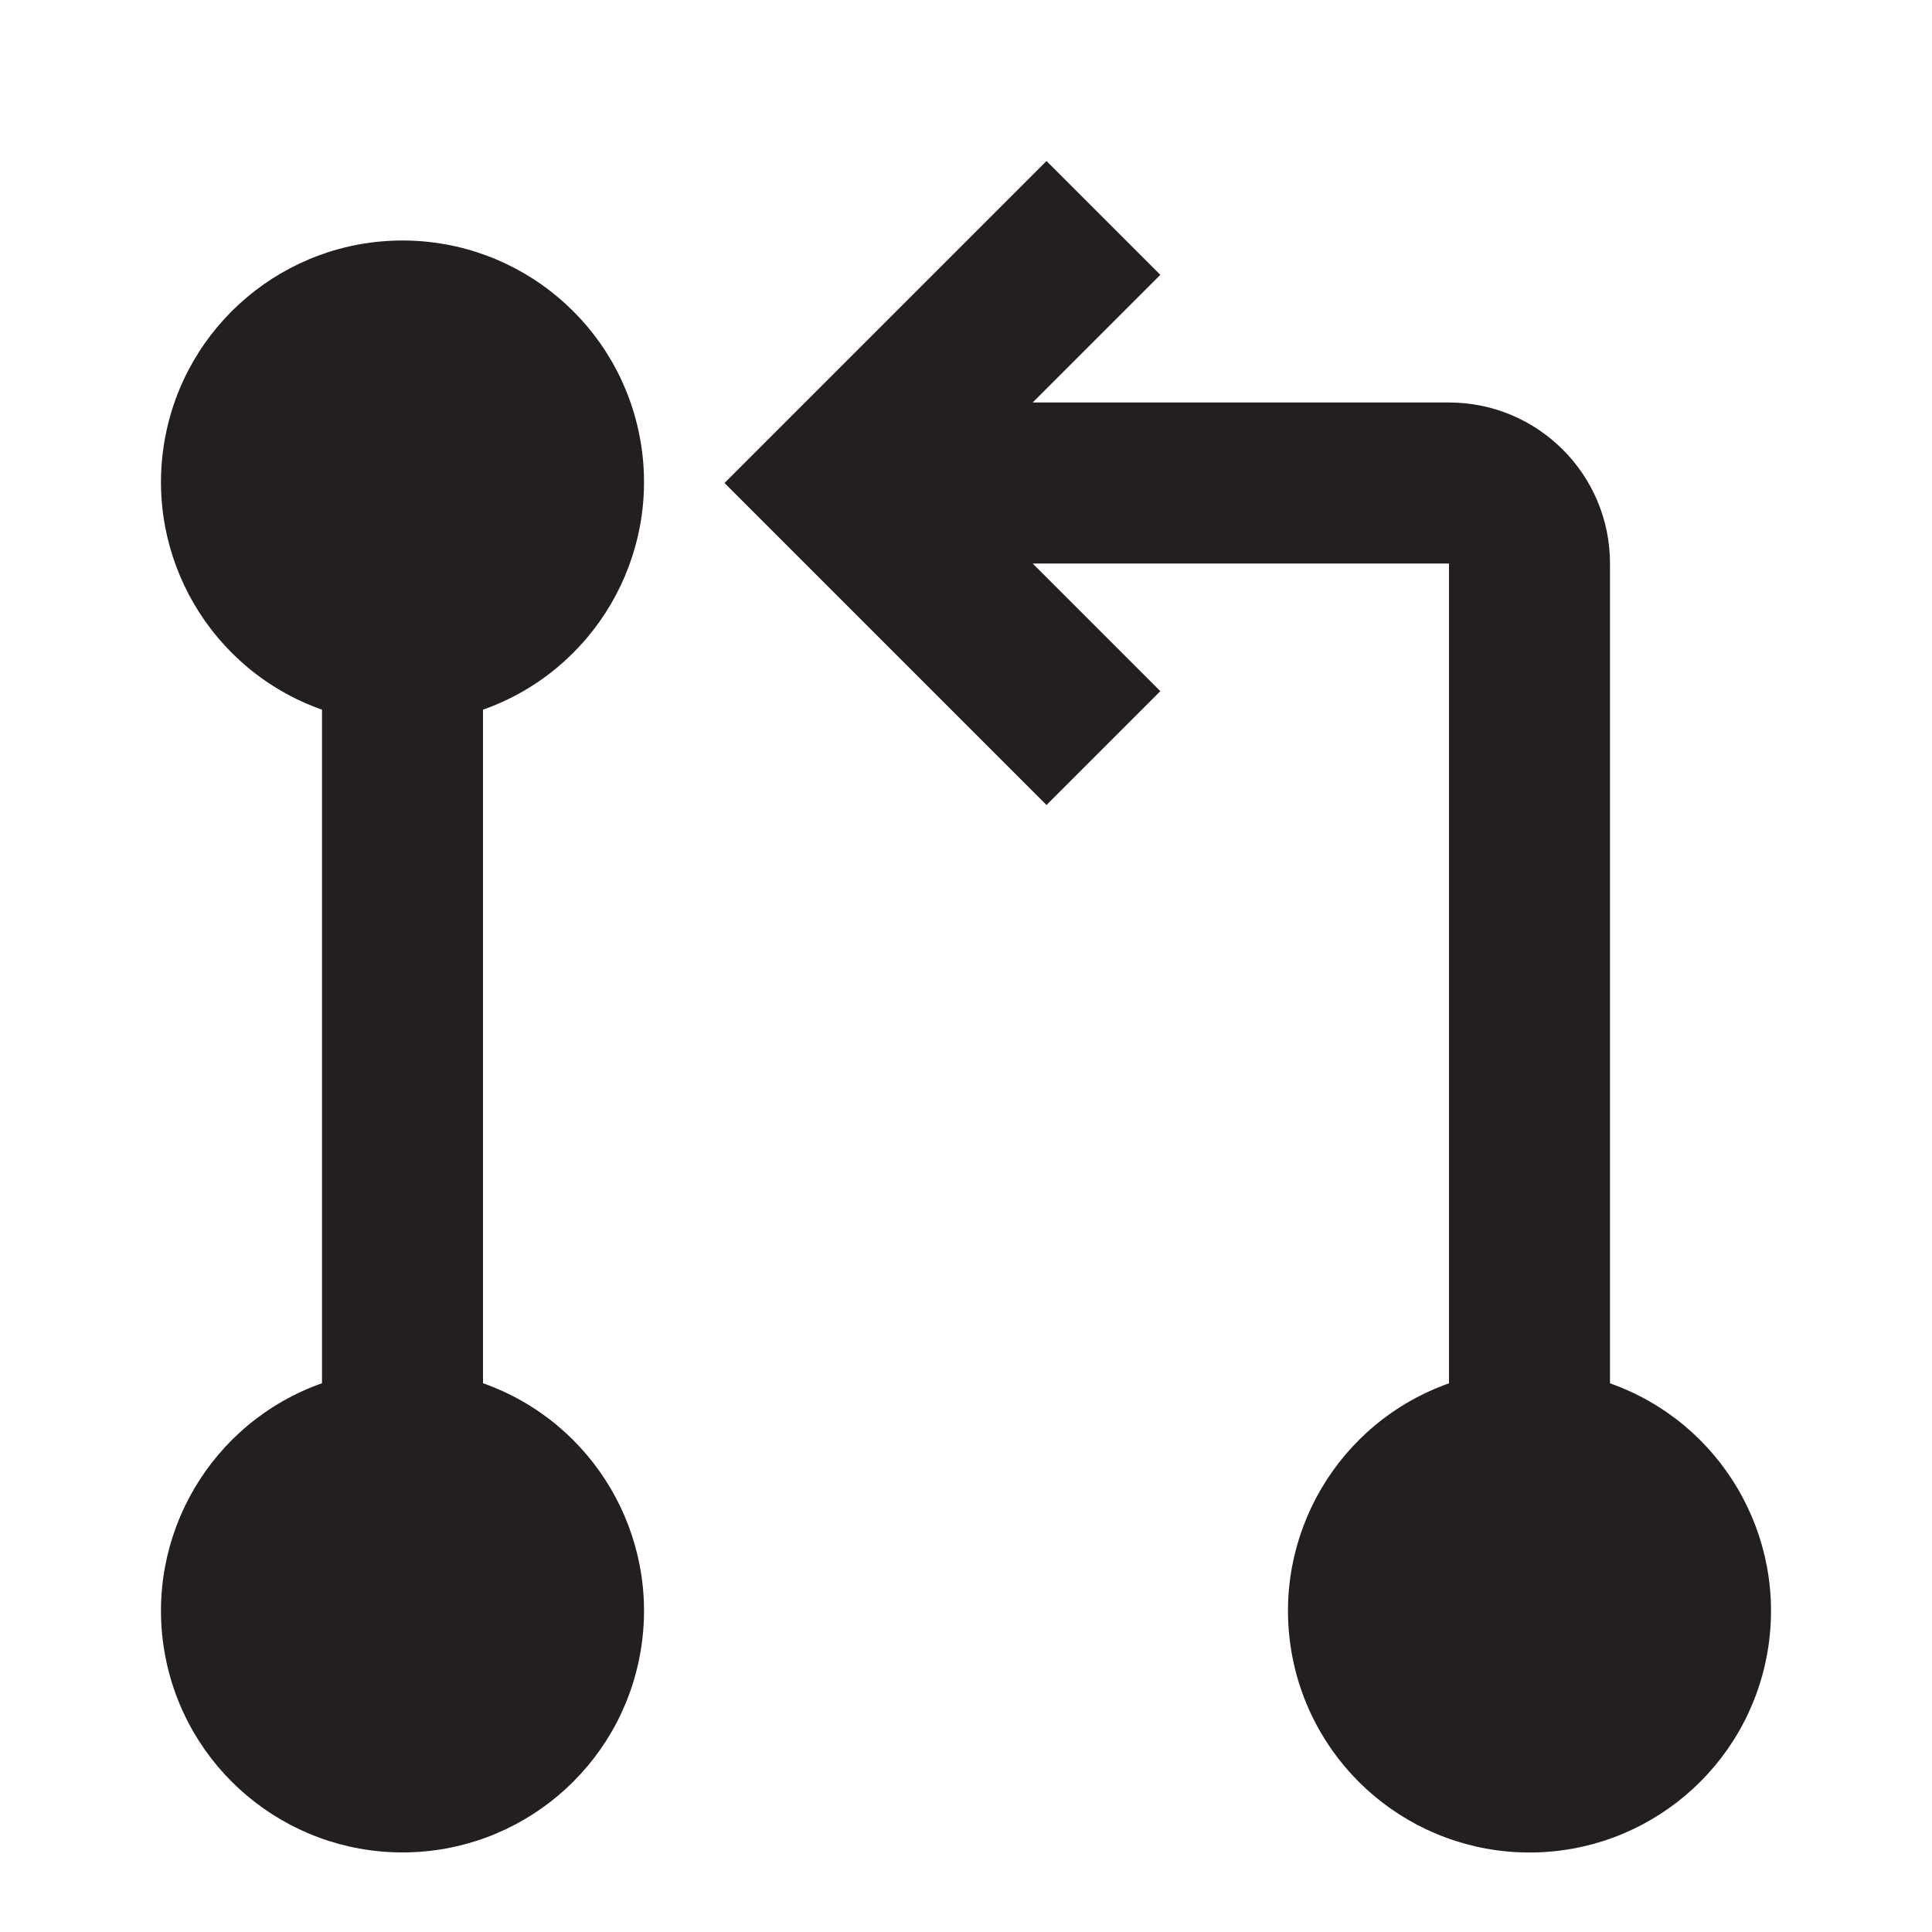
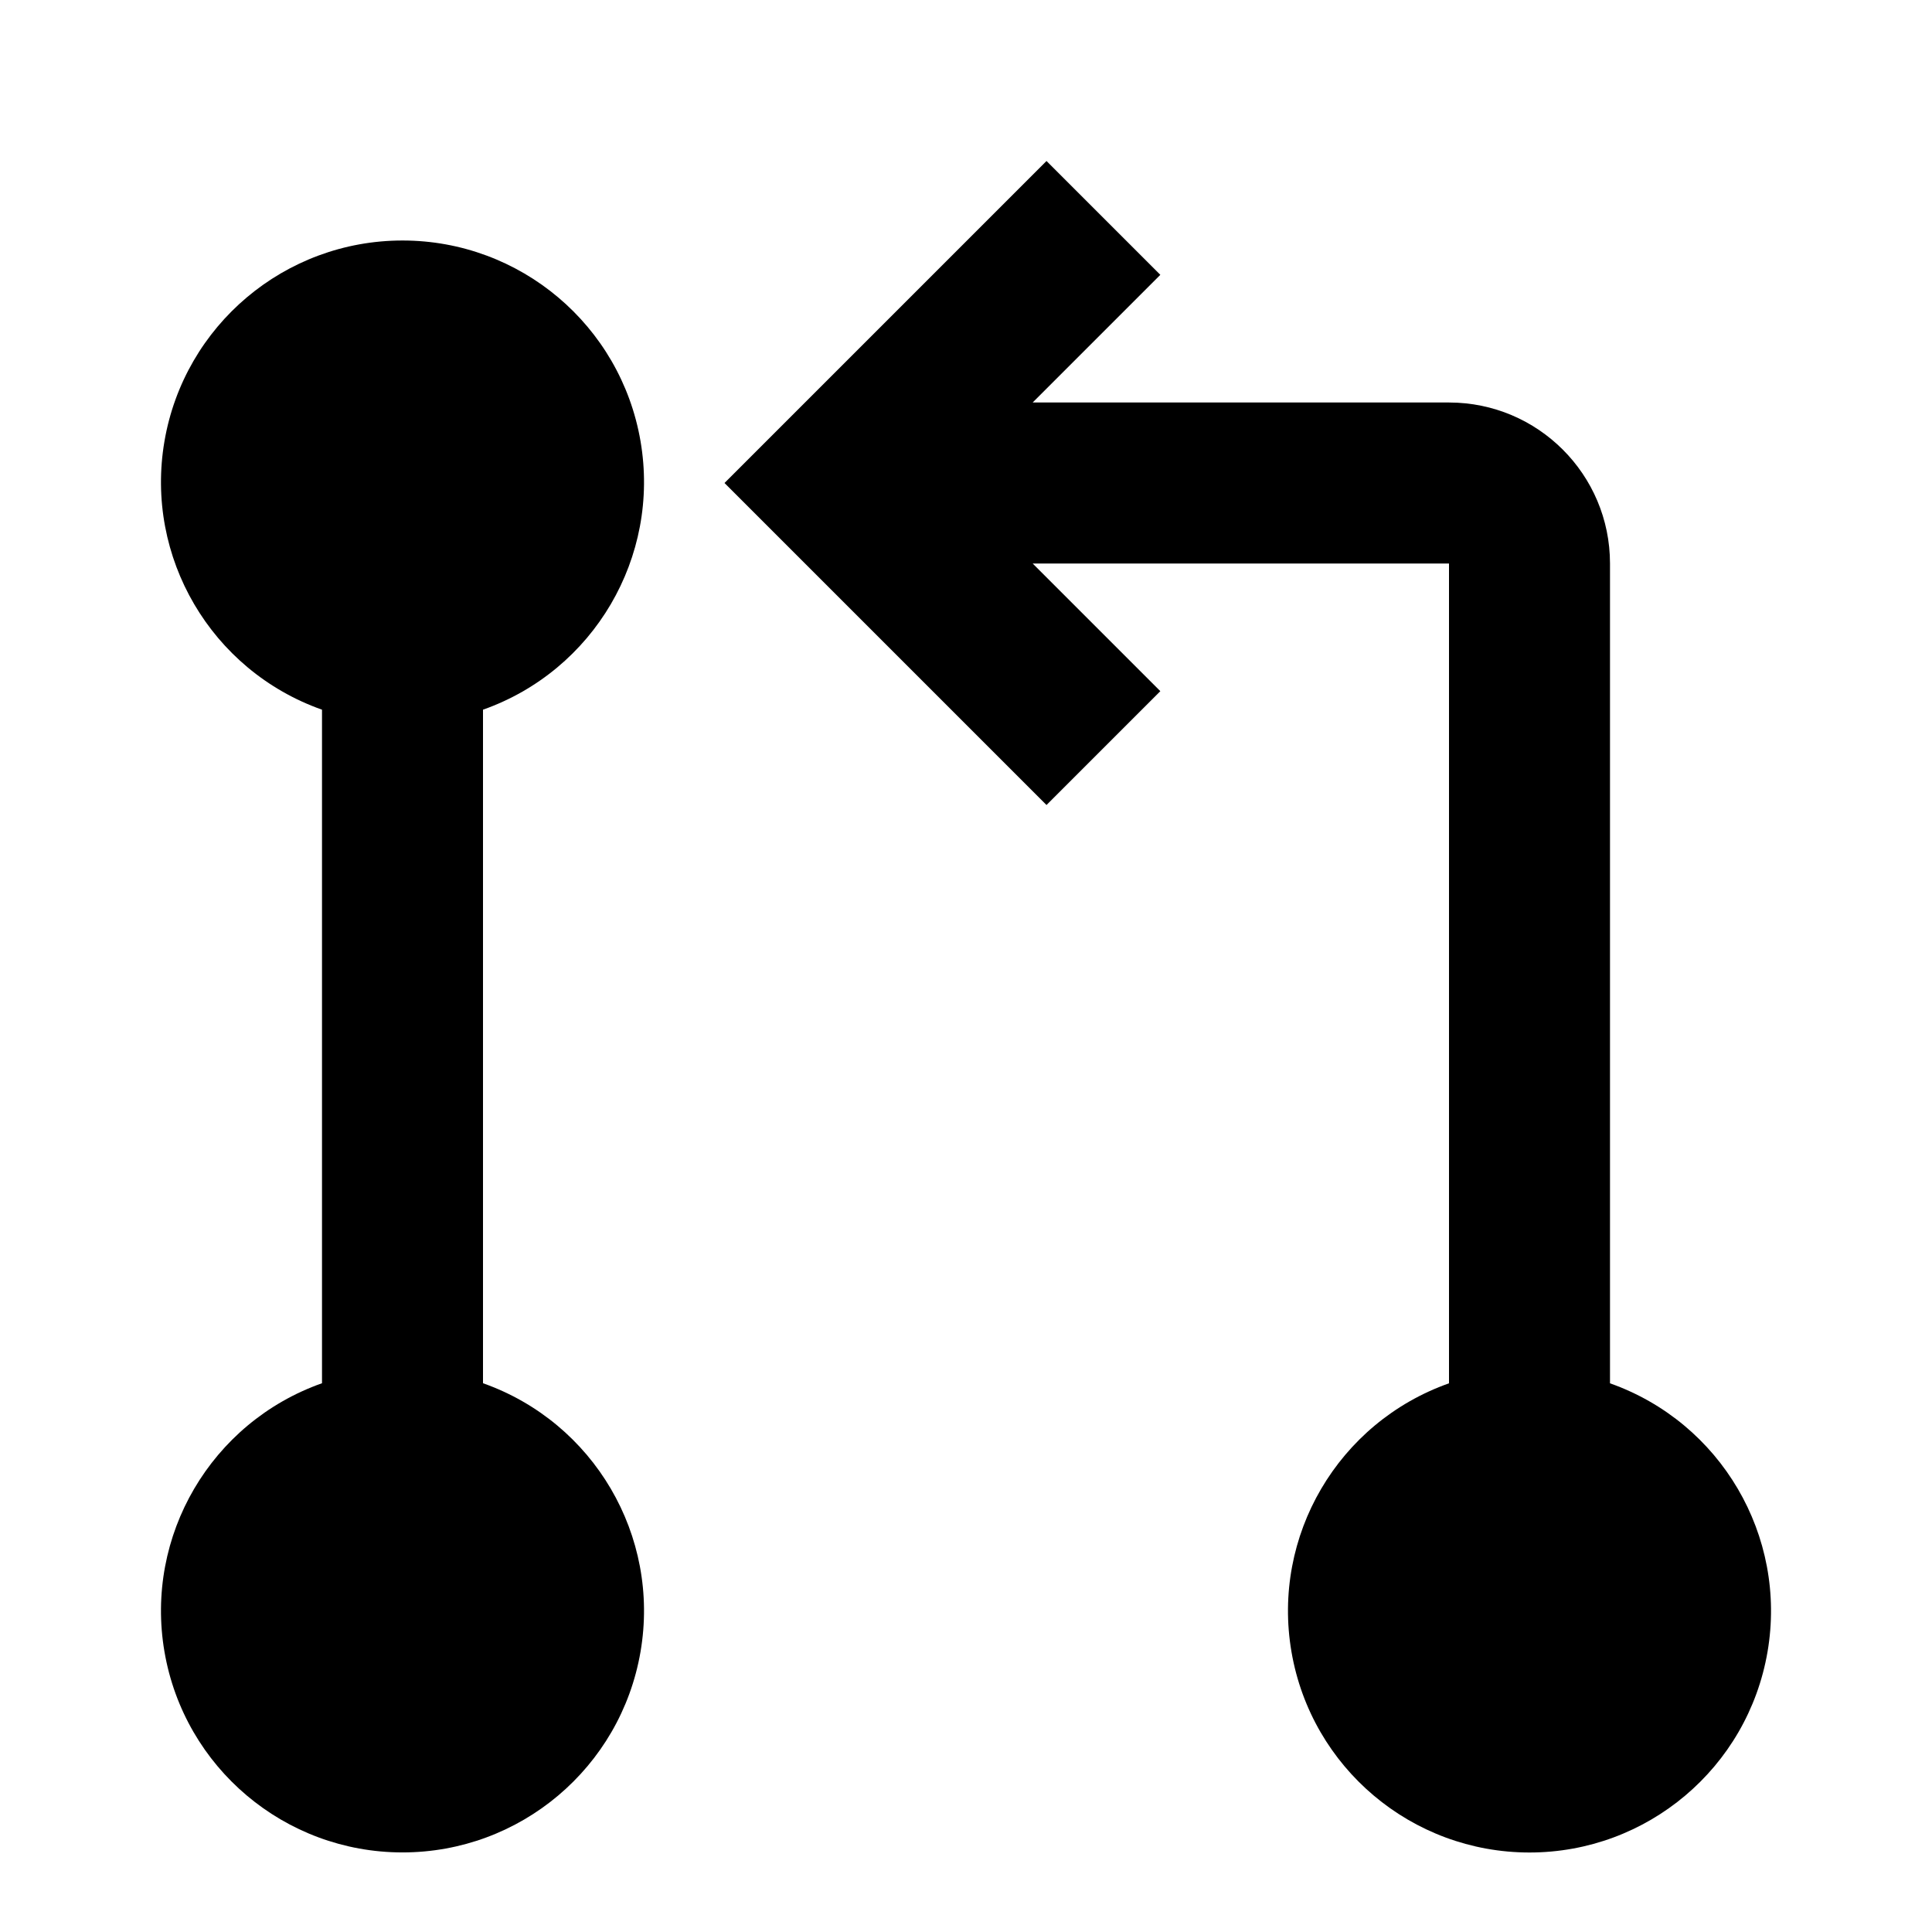
<svg xmlns="http://www.w3.org/2000/svg" viewBox="0 0 24 24">
-   <defs>
-     <style>.cls-1{fill:#231f20;}</style>
-   </defs>
  <g id="EOS_Icon" data-name="EOS Icon">
-     <path class="cls-1" d="M6,17.184V8.816a3,3,0,1,0-2,0v8.367a3,3,0,1,0,2,0Z" />
-     <path class="cls-1" d="M20,17.184V7a2,2,0,0,0-2-2H12.828l1.586-1.586L13,2,10.414,4.586h-0L9,6l1.414,1.414L13,10l1.414-1.414L12.828,7H18V17.184a3,3,0,1,0,2,0Z" />
+     <path d="M6,17.184V8.816a3,3,0,1,0-2,0v8.367a3,3,0,1,0,2,0Z" />
+     <path d="M20,17.184V7a2,2,0,0,0-2-2H12.828l1.586-1.586L13,2,10.414,4.586h-0L9,6l1.414,1.414L13,10l1.414-1.414L12.828,7H18V17.184a3,3,0,1,0,2,0Z" />
  </g>
</svg>
